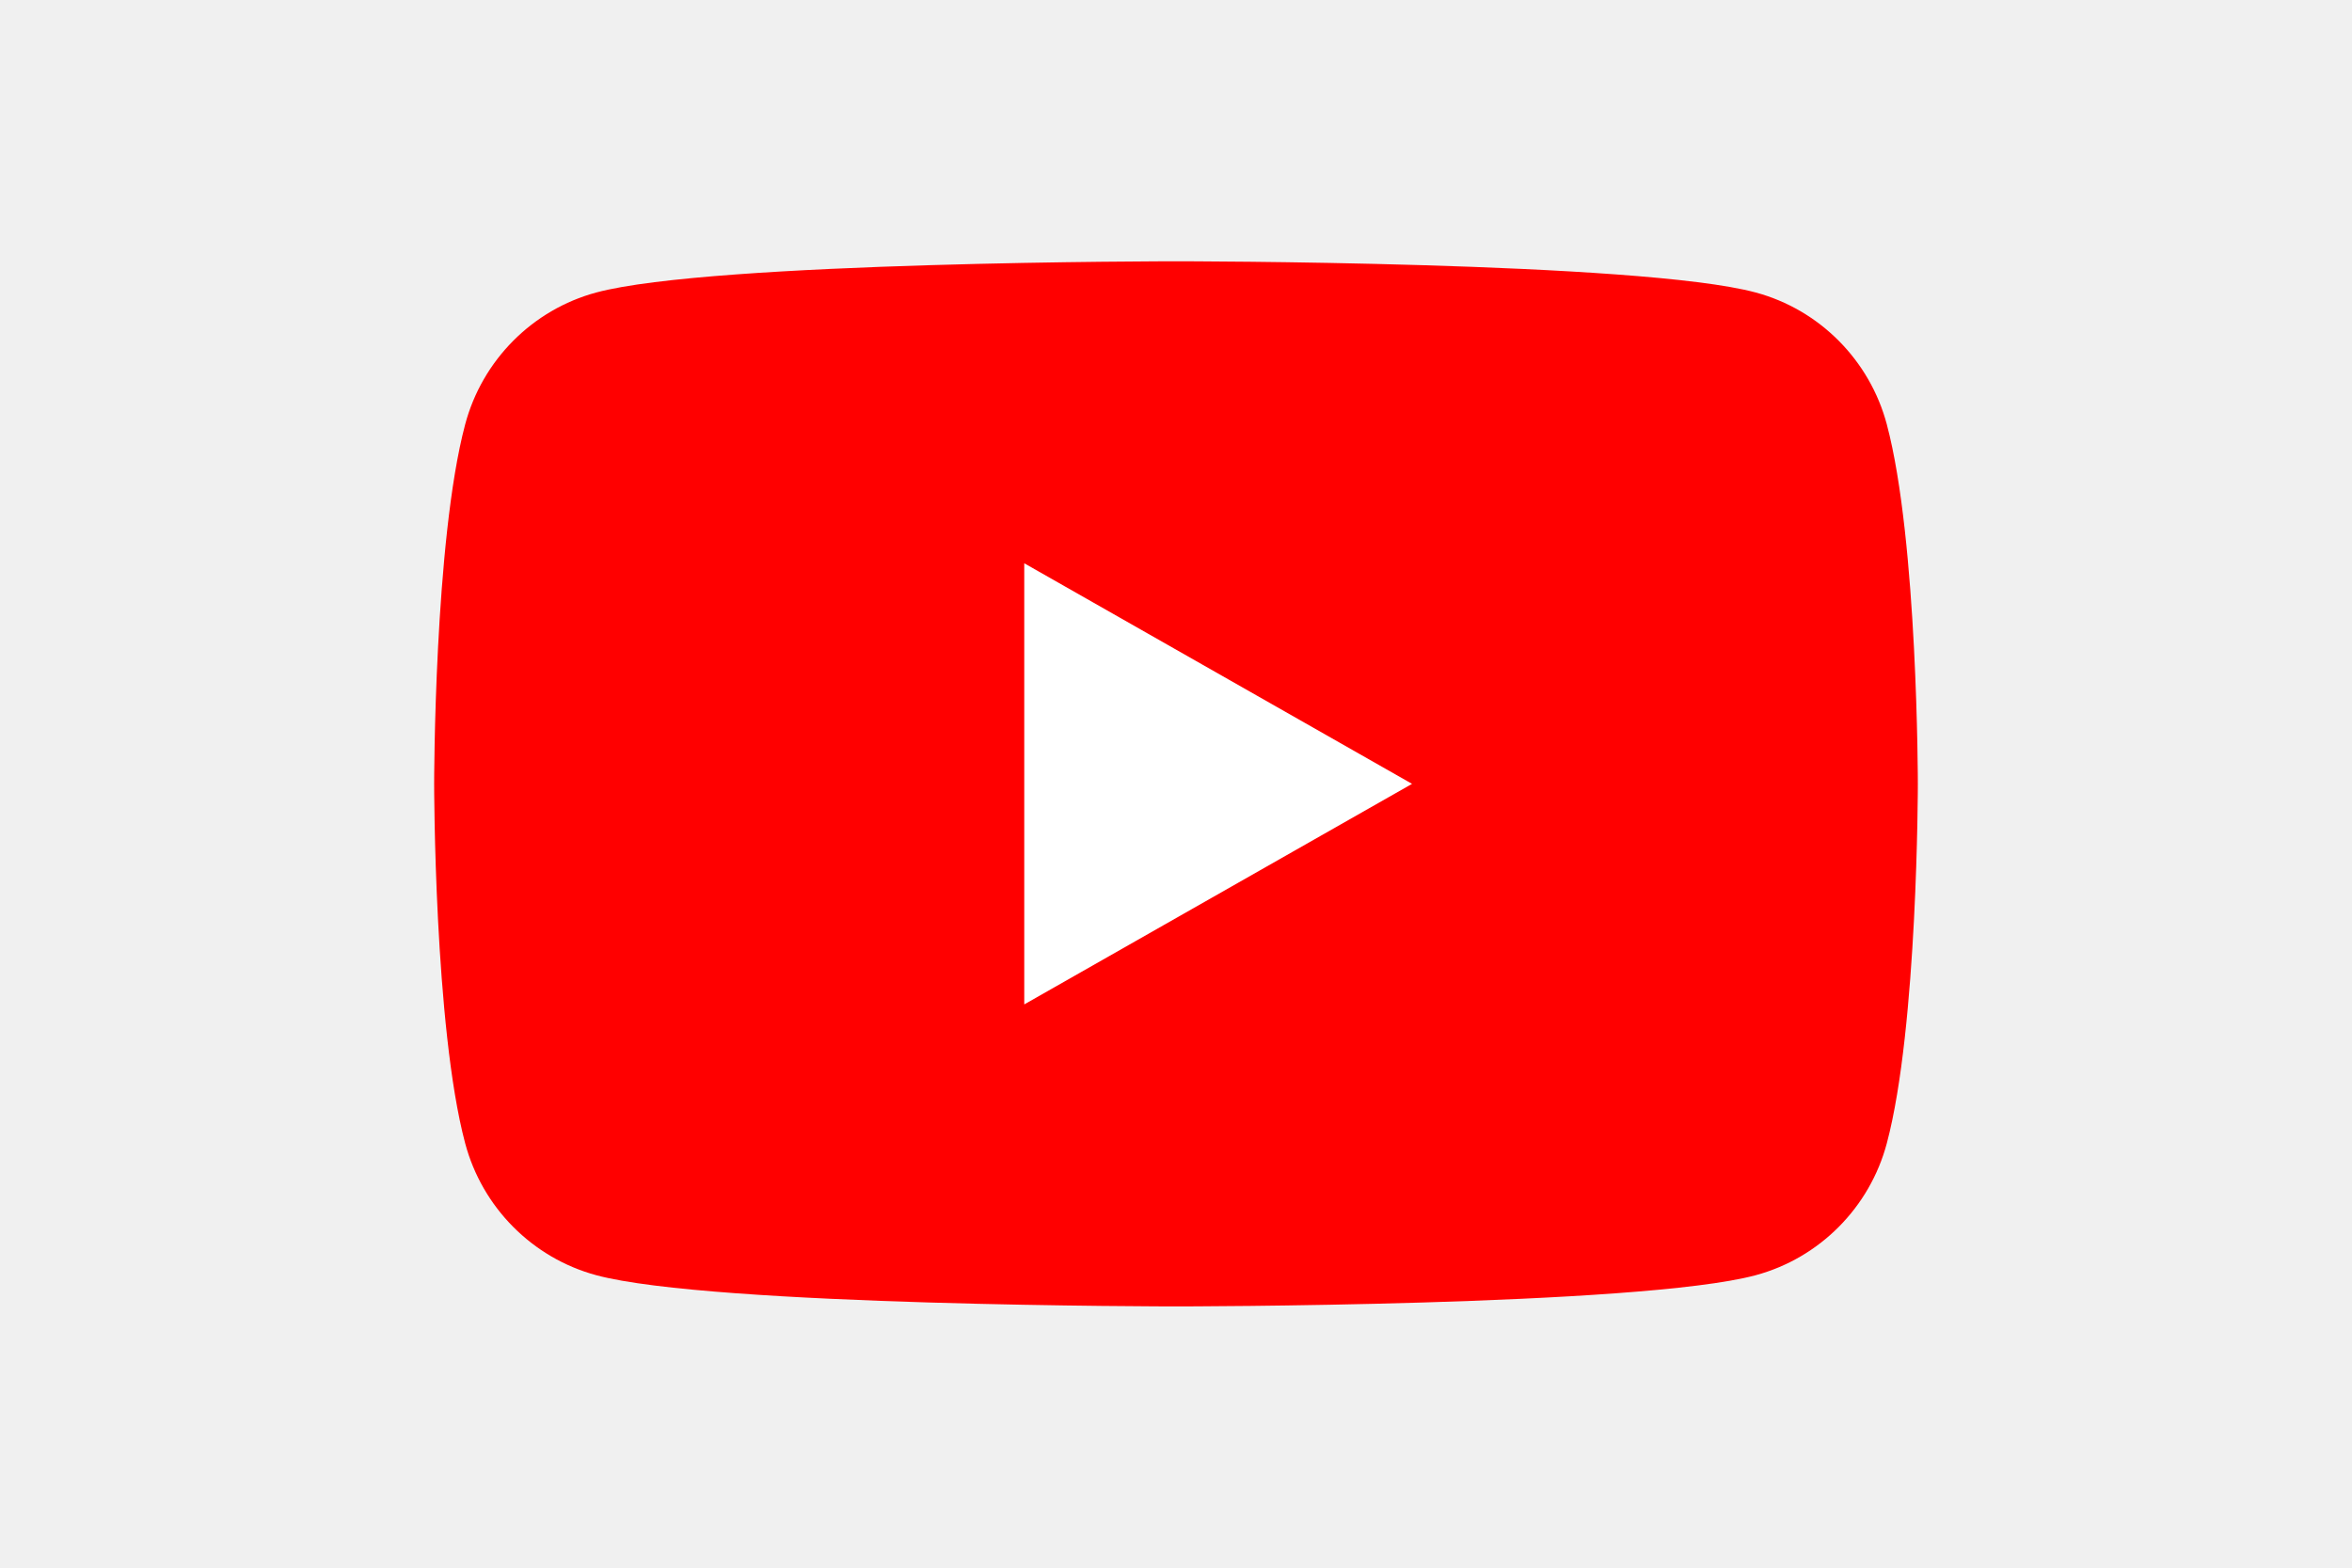
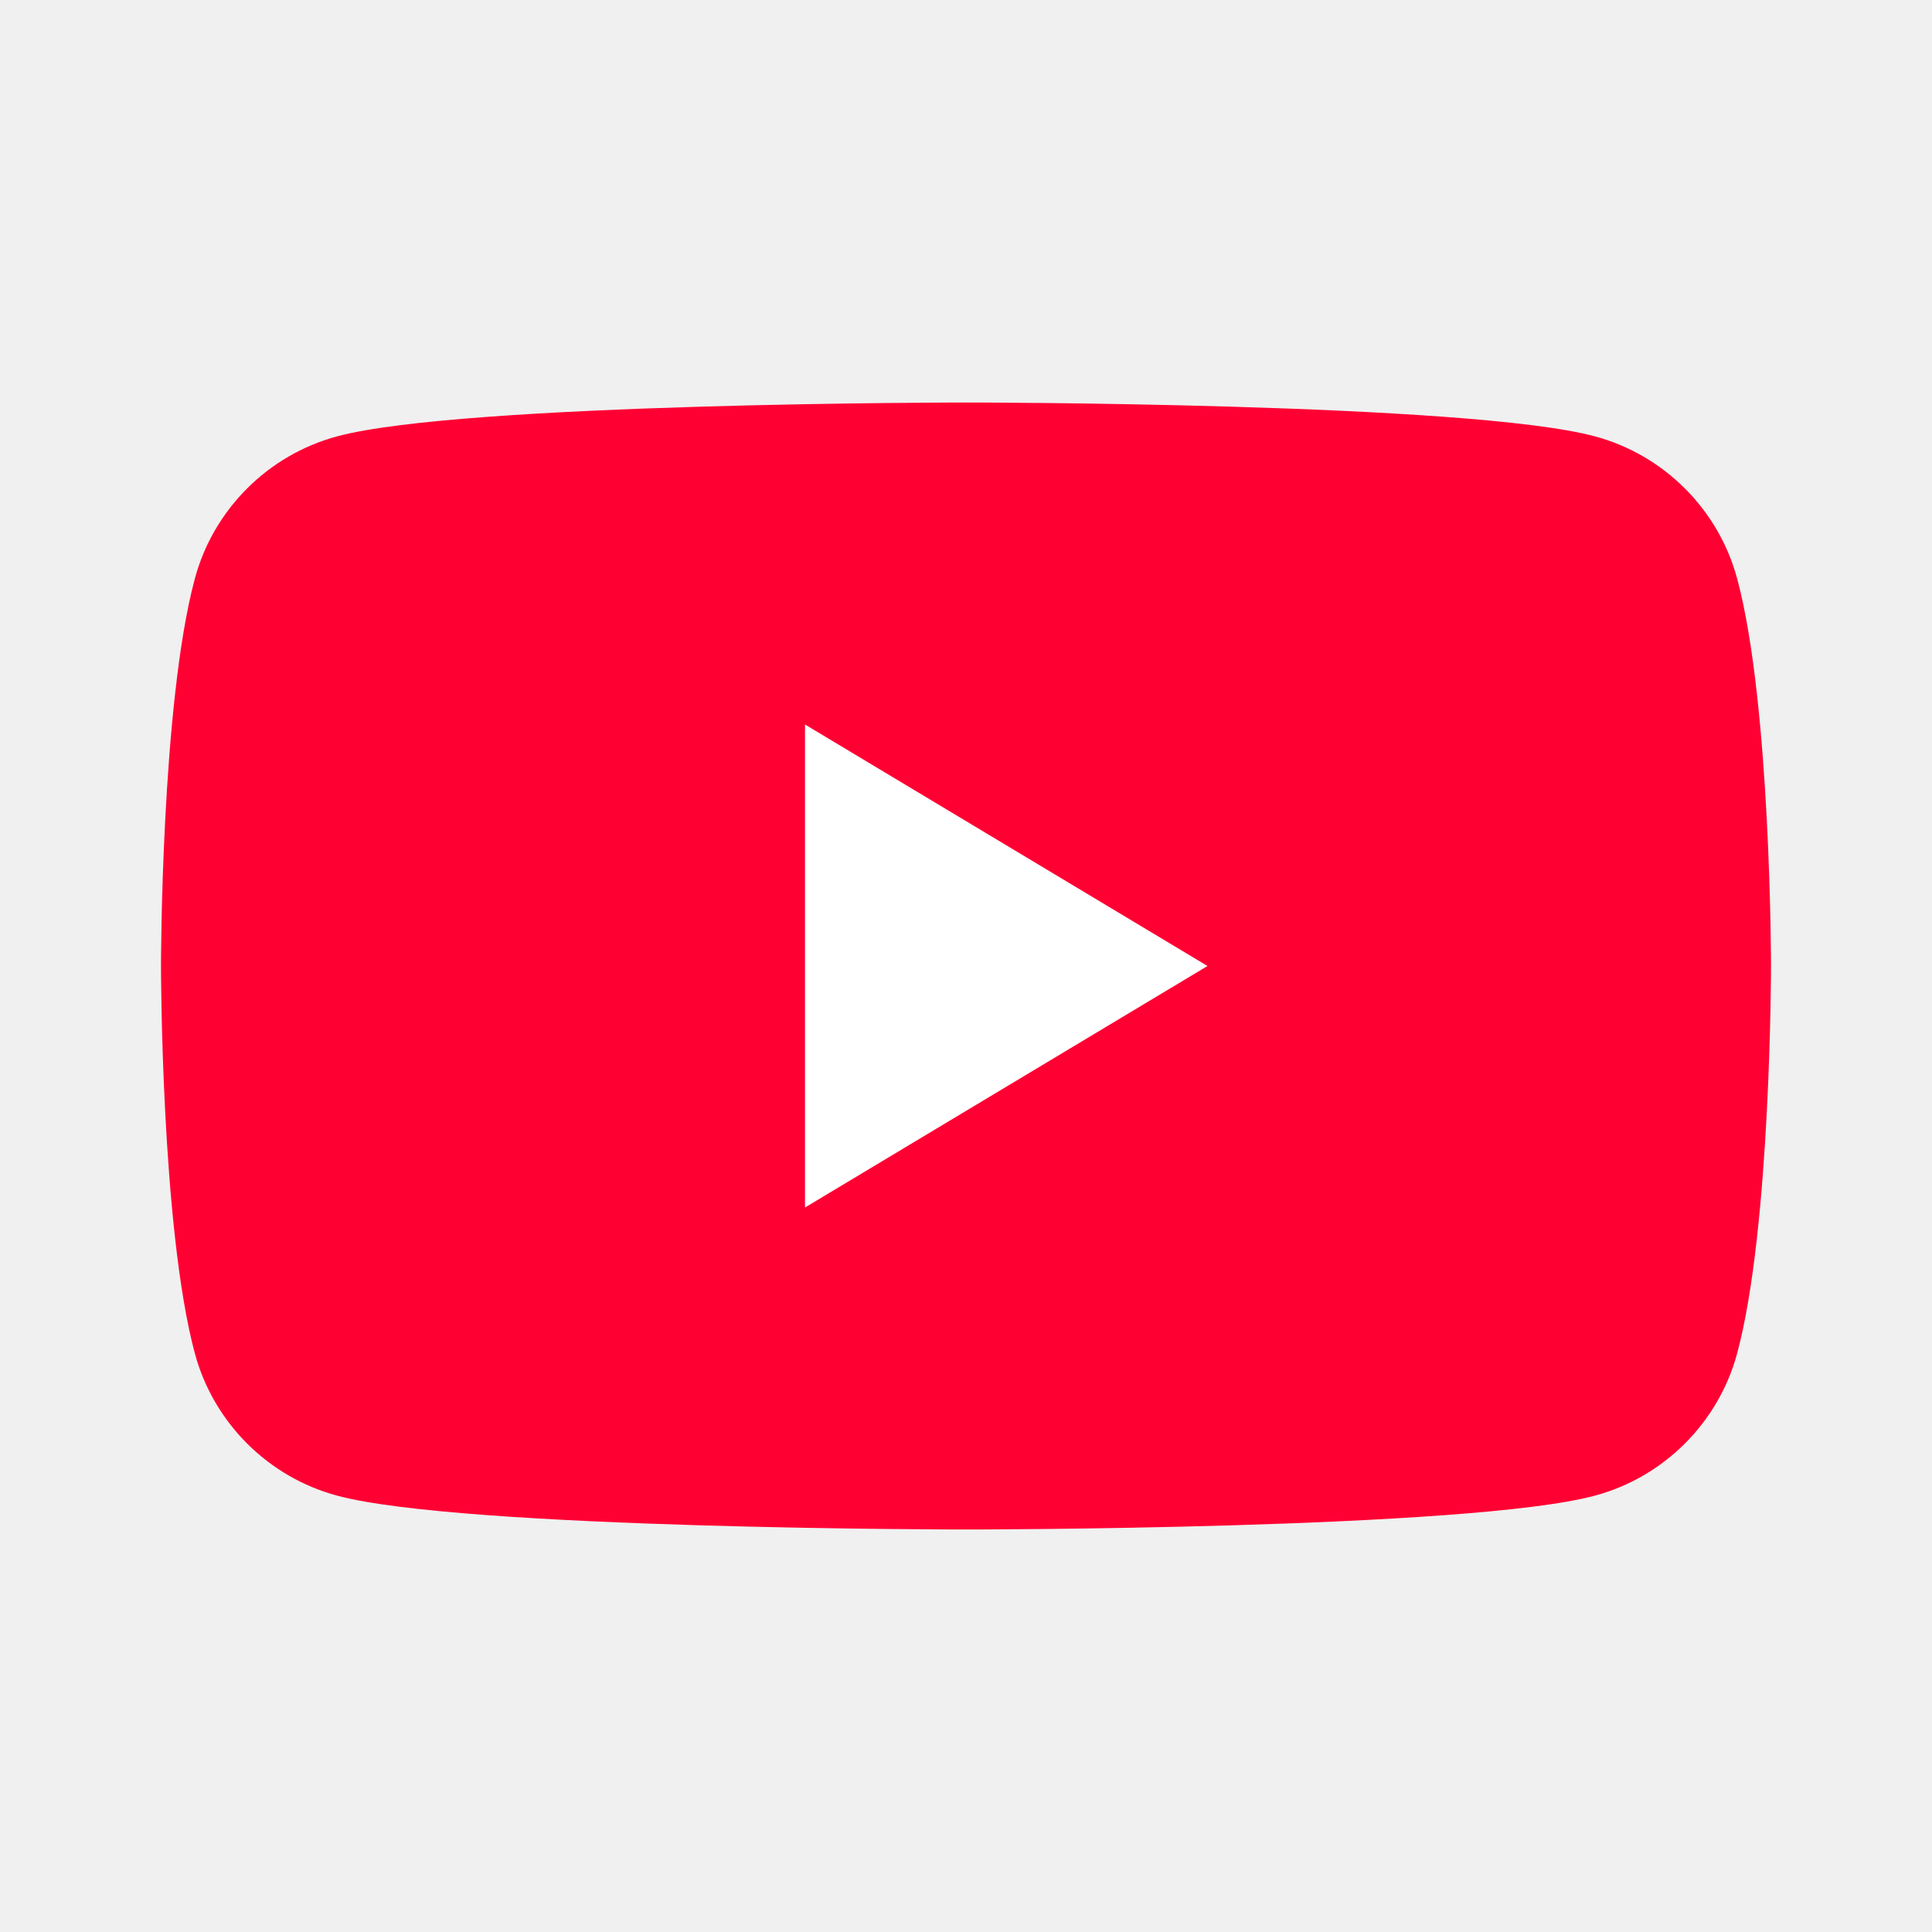
- <svg xmlns="http://www.w3.org/2000/svg" height="800" width="1200" viewBox="-35.2 -41.333 305.067 248">
-   <path d="M229.763 25.817c-2.699-10.162-10.65-18.165-20.748-20.881C190.716 0 117.333 0 117.333 0S43.951 0 25.651 4.936C15.553 7.652 7.6 15.655 4.903 25.817 0 44.236 0 82.667 0 82.667s0 38.429 4.903 56.85C7.6 149.68 15.553 157.681 25.65 160.4c18.3 4.934 91.682 4.934 91.682 4.934s73.383 0 91.682-4.934c10.098-2.718 18.049-10.72 20.748-20.882 4.904-18.421 4.904-56.85 4.904-56.85s0-38.431-4.904-56.85" fill="red" />
-   <path d="M93.333 117.559l61.333-34.89-61.333-34.894z" fill="#fff" />
+ <svg xmlns="http://www.w3.org/2000/svg" version="1.1" x="0px" y="0px" width="24px" height="24px" viewBox="0 0 24 24" enable-background="new 0 0 24 24" xml:space="preserve" focusable="false" aria-hidden="true" style="pointer-events: none; display: inherit; width: 100%; height: 100%;">
+   <g>
+     <path fill="#FF0033" d="M21.58,7.19c-0.23-0.86-0.91-1.54-1.77-1.77C18.25,5,12,5,12,5S5.75,5,4.19,5.42   C3.33,5.65,2.65,6.33,2.42,7.19C2,8.75,2,12,2,12s0,3.25,0.42,4.81c0.23,0.86,0.91,1.54,1.77,1.77C5.75,19,12,19,12,19   s6.25,0,7.81-0.42c0.86-0.23,1.54-0.91,1.77-1.77C22,15.25,22,12,22,12S22,8.75,21.58,7.19z" />
+     <polygon fill="#FFFFFF" points="10,15 15,12 10,9  " />
+   </g>
</svg>
